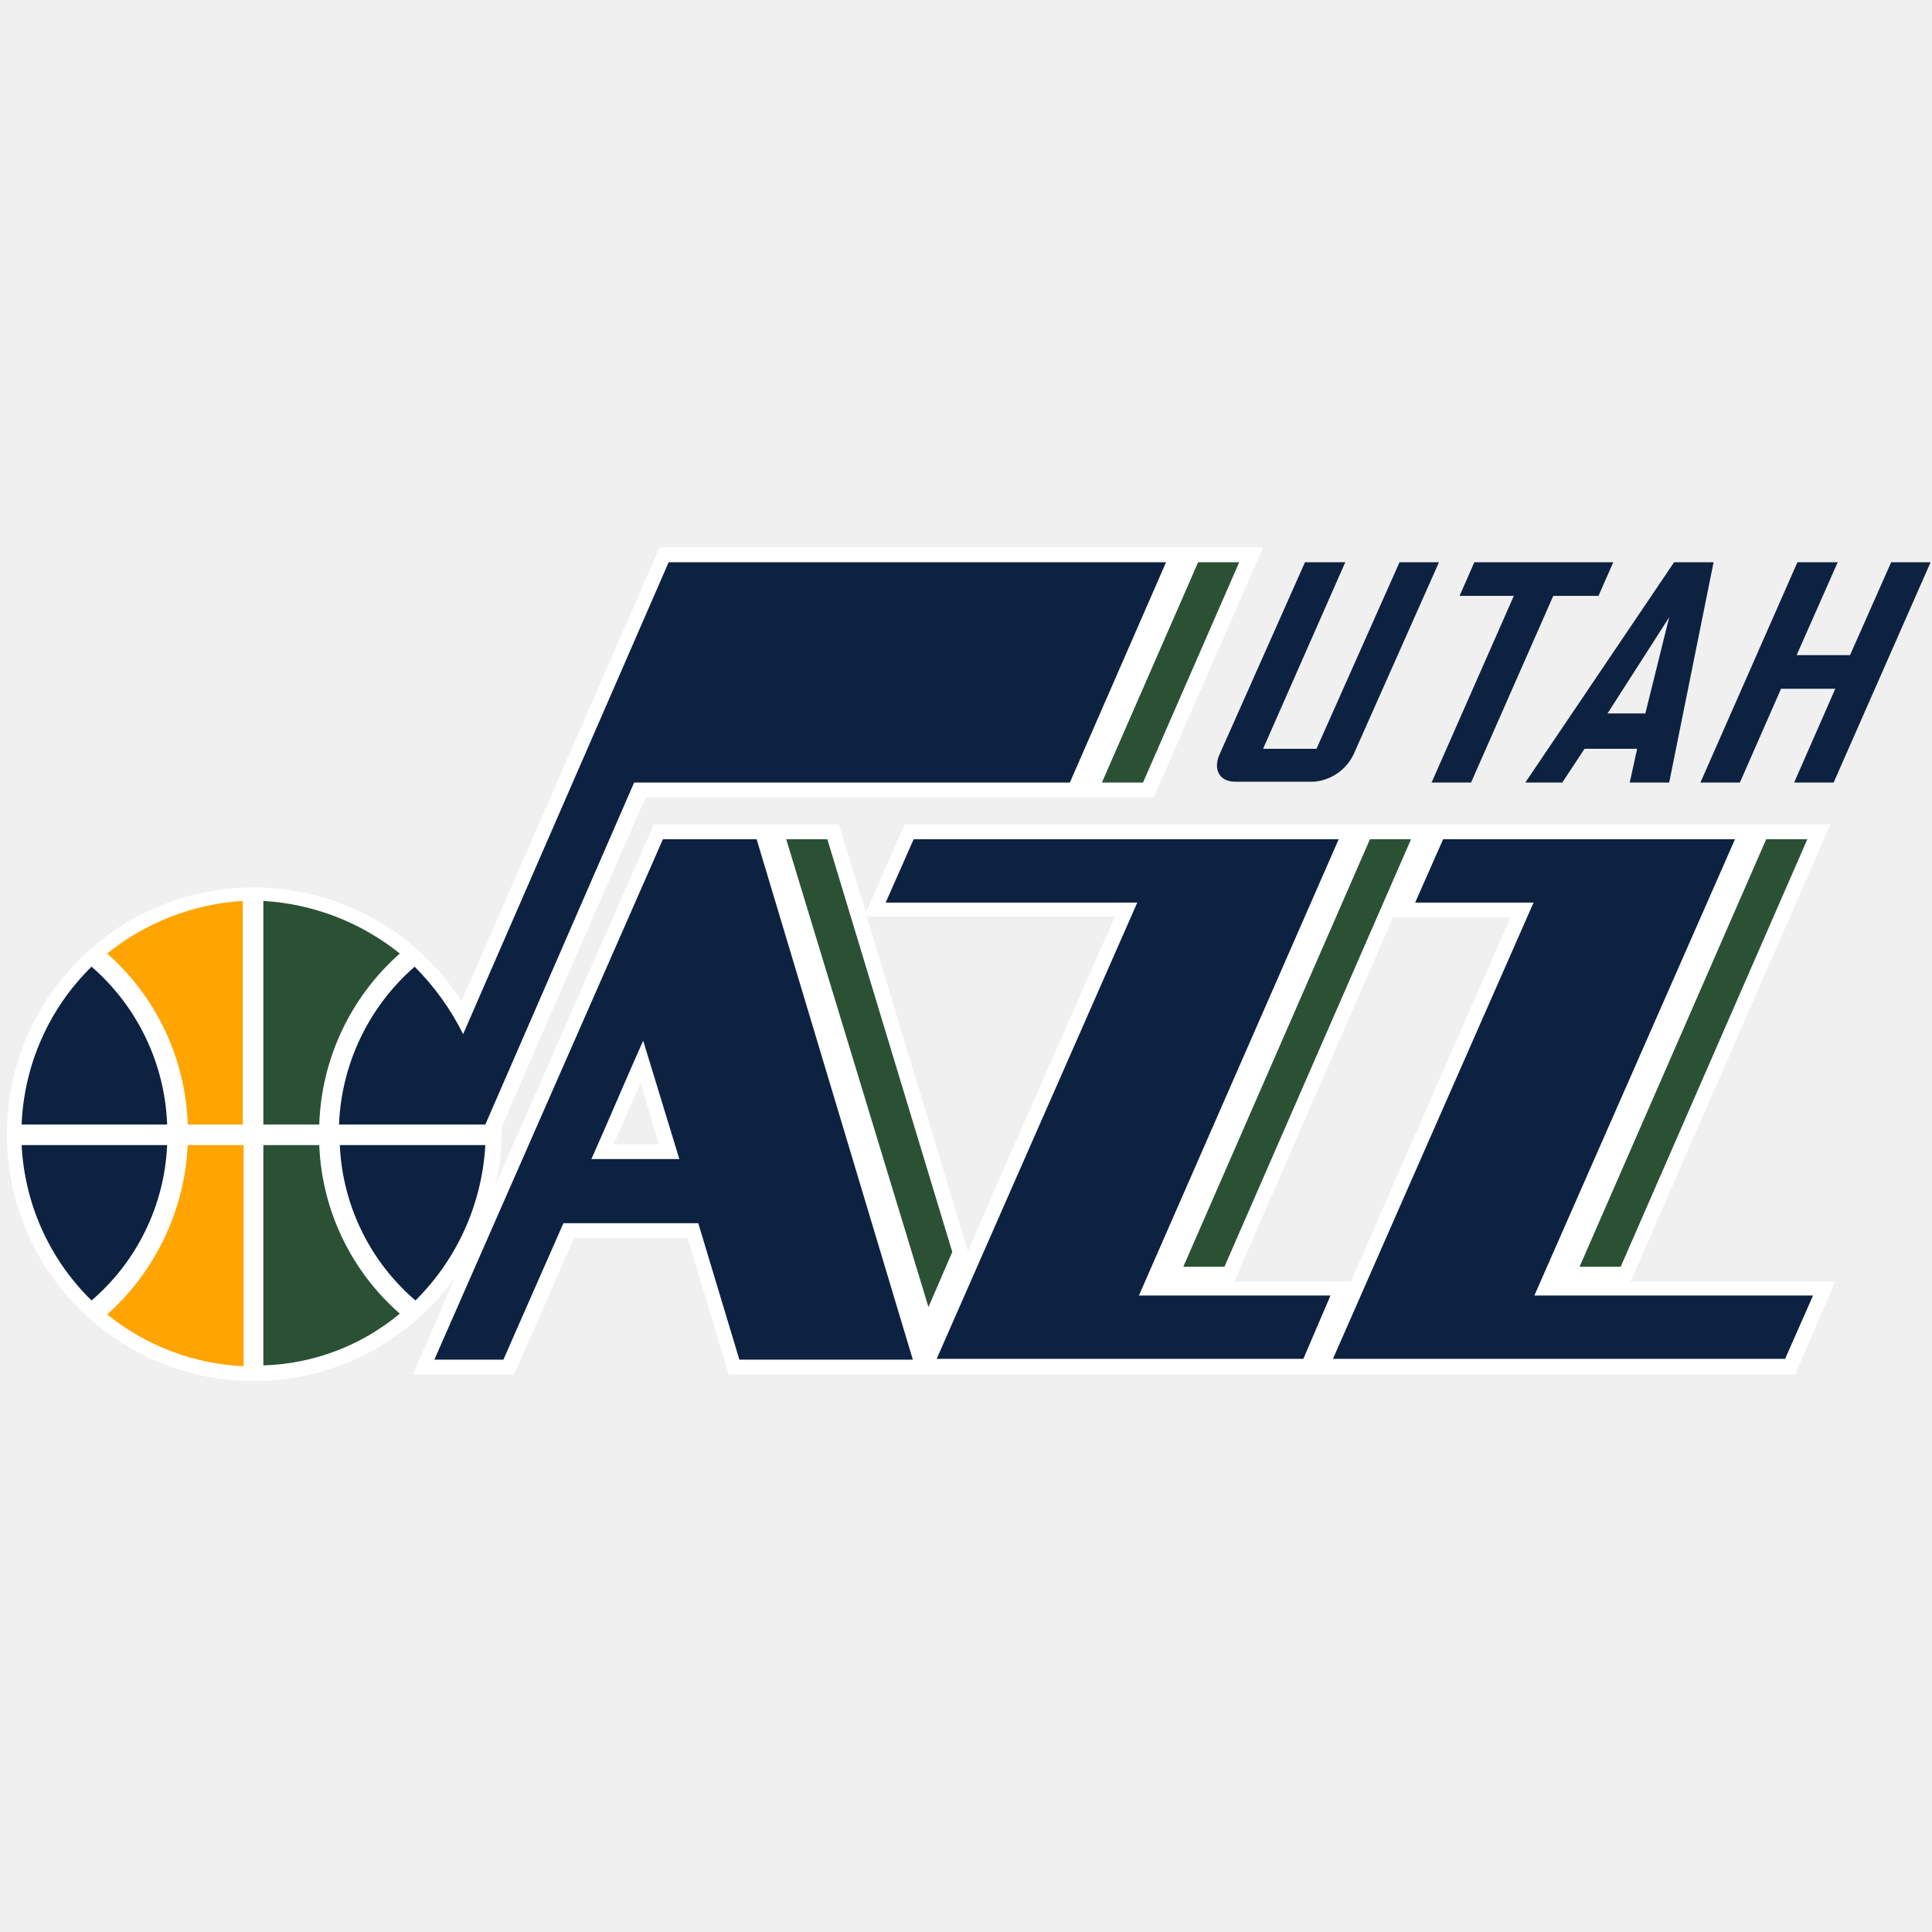
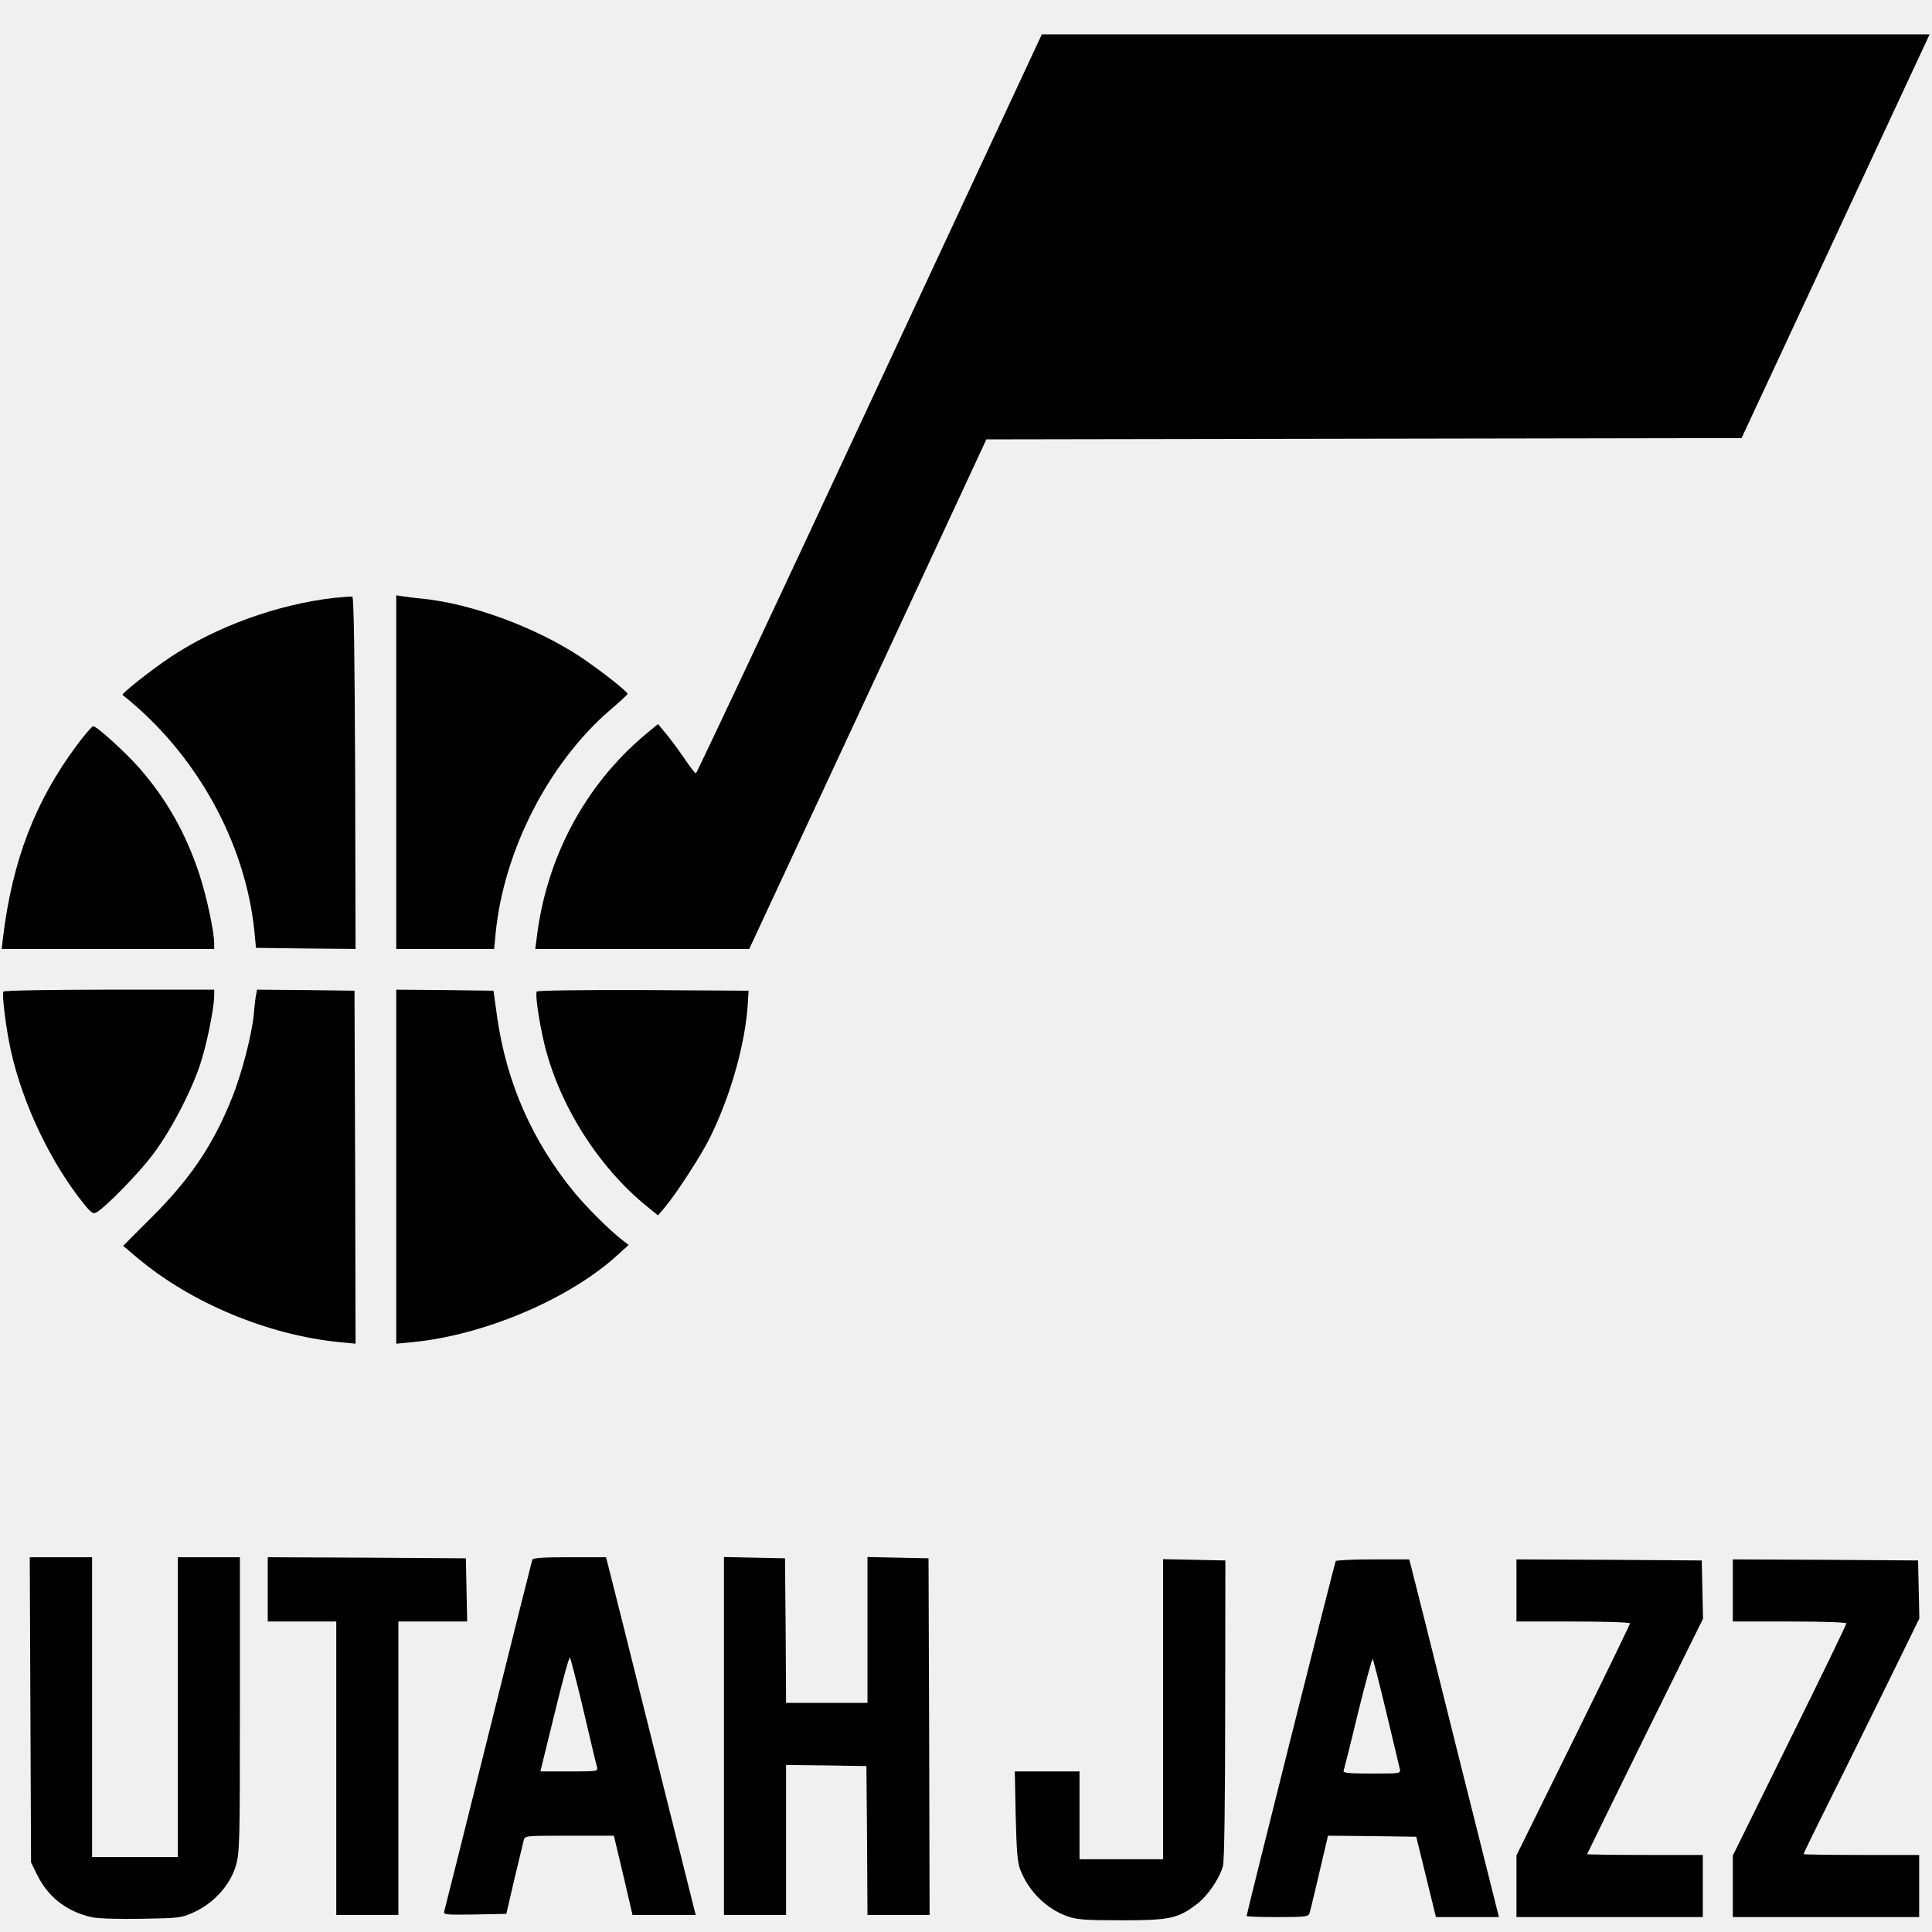
<svg xmlns="http://www.w3.org/2000/svg" width="60px" height="60px" viewBox="0 0 60 60" version="1.1">
  <g id="Page-1" stroke="none" stroke-width="1" fill="none" fill-rule="evenodd">
-     <g id="UTA" transform="translate(0, 17)" fill-rule="nonzero">
-       <path d="M50.638,22.8 L56.843,8.604 L28.094,8.604 L26.894,11.336 L26.051,8.604 L20.306,8.604 C20.306,8.604 16.502,17.26 15.404,19.762 C15.516,19.25 15.575,18.728 15.583,18.204 L15.583,18 C15.991,17.03 19.362,9.319 20.051,7.762 L35.83,7.762 L39.226,0 L20.485,0 L14.332,14.094 C12.351,10.999 8.452,9.745 5.039,11.106 C1.625,12.467 -0.342,16.059 0.35,19.668 C1.042,23.277 4.198,25.887 7.872,25.889 C10.355,25.892 12.686,24.693 14.128,22.672 L12.826,25.685 L15.966,25.685 L17.83,21.447 L21.353,21.447 L22.63,25.685 L55.745,25.685 L56.996,22.8 L50.638,22.8 Z M19.055,18.536 L19.898,16.621 L20.46,18.536 L19.055,18.536 Z M30.06,21.855 L26.919,11.464 L34.63,11.464 C32.332,16.647 30.928,19.864 30.06,21.855 Z M41.957,22.8 L38.332,22.8 L43.26,11.489 L46.911,11.489 C44.255,17.54 42.774,20.911 41.957,22.8 Z" id="Shape" fill="#FFFFFF" />
-       <path d="M0.672,18.562 C0.762,20.386 1.537,22.11 2.843,23.387 C4.259,22.173 5.109,20.426 5.191,18.562 L0.672,18.562 Z" id="Shape" fill="#0D2240" />
-       <path d="M5.83,18.562 C5.735,20.58 4.833,22.475 3.328,23.821 C4.533,24.795 6.018,25.359 7.566,25.43 L7.566,18.562 L5.83,18.562 Z" id="Shape" fill="#FFA400" />
-       <path d="M0.672,17.923 L5.191,17.923 C5.121,16.035 4.271,14.259 2.843,13.021 C1.521,14.319 0.745,16.073 0.672,17.923 L0.672,17.923 Z" id="Shape" fill="#0D2240" />
-       <path d="M3.328,12.613 C4.858,13.962 5.764,15.884 5.83,17.923 L7.54,17.923 L7.54,10.979 C6.001,11.075 4.529,11.646 3.328,12.613 L3.328,12.613 Z" id="Shape" fill="#FFA400" />
-       <path d="M15.072,18.562 L10.553,18.562 C10.635,20.426 11.486,22.173 12.902,23.387 C14.198,22.103 14.971,20.383 15.072,18.562 Z" id="Shape" fill="#0D2240" />
-       <path d="M9.915,18.562 L8.179,18.562 L8.179,25.404 C9.732,25.357 11.224,24.791 12.417,23.796 C10.898,22.47 9.993,20.576 9.915,18.562 Z" id="Shape" fill="#2B5134" />
-       <path d="M12.417,12.613 C11.208,11.642 9.727,11.07 8.179,10.979 L8.179,17.923 L9.915,17.923 C9.981,15.884 10.886,13.962 12.417,12.613 L12.417,12.613 Z" id="Shape" fill="#2B5134" />
-       <path d="M20.766,0.46 L14.383,15.115 C13.996,14.341 13.488,13.634 12.877,13.021 C11.453,14.263 10.603,16.036 10.528,17.923 L15.072,17.923 L19.694,7.302 L33.226,7.302 L36.213,0.46 L20.766,0.46 Z" id="Shape" fill="#0D2240" />
-       <polygon id="Shape" fill="#2B5134" points="35.498 7.302 38.485 0.46 37.209 0.46 34.221 7.302" />
-       <path d="M22.962,25.226 L28.349,25.226 L23.498,9.064 L20.587,9.064 L13.489,25.226 L15.634,25.226 C15.634,25.226 16.426,23.413 17.498,20.987 L21.685,20.987 L22.962,25.226 Z M18.366,18.996 C18.902,17.796 19.438,16.519 19.974,15.319 L21.098,18.996 L18.366,18.996 Z" id="Shape" fill="#0D2240" />
-       <polygon id="Shape" fill="#2B5134" points="28.834 23.591 29.574 21.881 25.694 9.064 24.417 9.064" />
-       <path d="M47.651,23.234 L53.881,9.064 L44.817,9.064 L43.949,11.03 L47.626,11.03 C45.736,15.319 41.396,25.2 41.396,25.2 L55.438,25.2 L56.306,23.234 L47.651,23.234 Z" id="Shape" fill="#0D2240" />
-       <polygon id="Shape" fill="#2B5134" points="38.026 22.34 43.821 9.064 42.545 9.064 36.749 22.34" />
-       <polygon id="Shape" fill="#2B5134" points="50.332 22.34 56.128 9.064 54.851 9.064 49.055 22.34" />
-       <path d="M41.574,9.064 L28.374,9.064 L27.506,11.03 L35.319,11.03 C33.43,15.319 29.089,25.2 29.089,25.2 L40.477,25.2 L41.319,23.234 L35.37,23.234 L41.574,9.064 Z" id="Shape" fill="#0D2240" />
-       <path d="M40.885,6.255 L39.226,6.255 L41.779,0.46 L40.528,0.46 L37.872,6.434 C37.668,6.894 37.872,7.277 38.357,7.277 L40.809,7.277 C41.337,7.231 41.802,6.911 42.034,6.434 L44.689,0.46 L43.464,0.46 L40.885,6.255 Z" id="Shape" fill="#0D2240" />
-       <polygon id="Shape" fill="#0D2240" points="50.102 0.46 45.787 0.46 45.328 1.506 47.013 1.506 44.46 7.302 45.685 7.302 48.238 1.506 49.643 1.506" />
-       <path d="M51.838,2.17 L51.098,5.157 L49.923,5.157 L51.838,2.17 Z M53.217,0.46 L51.991,0.46 L47.37,7.302 L48.519,7.302 L49.209,6.255 L50.843,6.255 L50.613,7.302 L51.838,7.302 L53.217,0.46 Z" id="Shape" fill="#0D2240" />
-       <polygon id="Shape" fill="#0D2240" points="58.732 0.46 57.455 3.345 55.796 3.345 57.072 0.46 55.821 0.46 52.809 7.302 54.034 7.302 55.311 4.391 56.996 4.391 55.719 7.302 56.945 7.302 59.957 0.46" />
+     <g id="logo" transform="translate(0, 1)" fill="#000000" fill-rule="nonzero">
+       <g id="Group" transform="translate(30.01996, 29.33481) scale(-1, 1) rotate(-180) translate(-30.01996, -29.33481) translate(0.053215, 0.033259)">
+         <path d="M26.953,47.095 C24.013,40.783 21.585,35.621 21.559,35.621 C21.532,35.621 21.373,35.82 21.206,36.073 C21.04,36.319 20.787,36.659 20.641,36.838 L20.381,37.151 L19.949,36.792 C18.1,35.222 16.916,32.993 16.616,30.519 L16.57,30.166 L19.896,30.166 L23.215,30.166 L26.075,36.306 C27.645,39.678 29.302,43.237 29.754,44.215 L30.579,45.991 L42.306,46.011 L54.033,46.031 L56.528,51.386 C57.898,54.333 59.215,57.153 59.448,57.659 L59.874,58.57 L46.084,58.57 L32.302,58.57 L26.953,47.095 Z" id="Path" />
+         <path d="M10.324,41.069 C8.574,40.869 6.672,40.184 5.235,39.226 C4.656,38.84 3.705,38.089 3.752,38.055 C6.027,36.253 7.57,33.486 7.849,30.698 L7.896,30.2 L9.446,30.18 L10.989,30.166 L10.976,35.627 C10.962,39.206 10.936,41.102 10.889,41.109 C10.856,41.115 10.596,41.095 10.324,41.069 Z" id="Path" />
+         <path d="M12.253,35.654 L12.253,30.166 L13.776,30.166 L15.293,30.166 L15.339,30.652 C15.592,33.226 16.989,35.947 18.905,37.596 C19.197,37.843 19.437,38.069 19.437,38.089 C19.437,38.155 18.599,38.814 18.027,39.2 C16.643,40.131 14.627,40.882 13.084,41.042 C12.865,41.062 12.585,41.095 12.472,41.115 L12.253,41.149 L12.253,35.654 Z" id="Path" />
+         <path d="M2.328,36.486 C1.038,34.749 0.333,32.92 0.04,30.519 L0,30.166 L3.299,30.166 L6.599,30.166 L6.599,30.319 C6.599,30.705 6.366,31.796 6.133,32.501 C5.714,33.765 5.122,34.809 4.284,35.774 C3.858,36.259 2.953,37.084 2.84,37.084 C2.807,37.084 2.574,36.818 2.328,36.486 Z" id="Path" />
+         <path d="M0.053,28.843 C0,28.763 0.133,27.698 0.279,27.033 C0.645,25.357 1.537,23.488 2.588,22.204 C2.767,21.984 2.847,21.931 2.933,21.978 C3.213,22.131 4.257,23.195 4.703,23.794 C5.295,24.579 5.987,25.929 6.233,26.807 C6.419,27.446 6.599,28.397 6.599,28.71 L6.599,28.902 L3.346,28.902 C1.55,28.902 0.073,28.876 0.053,28.843 Z" id="Path" />
+         <path d="M7.902,28.756 C7.882,28.67 7.849,28.397 7.829,28.137 C7.769,27.506 7.463,26.328 7.164,25.57 C6.585,24.113 5.88,23.055 4.676,21.851 L3.772,20.947 L4.171,20.608 C5.854,19.177 8.262,18.173 10.51,17.953 L10.989,17.907 L10.976,23.388 L10.956,28.869 L9.446,28.889 L7.929,28.902 L7.902,28.756 Z" id="Path" />
+         <path d="M12.253,23.408 L12.253,17.907 L12.738,17.953 C14.967,18.166 17.594,19.277 19.104,20.641 L19.47,20.973 L19.271,21.126 C18.891,21.419 18.153,22.151 17.774,22.616 C16.477,24.2 15.678,26.009 15.386,28.051 L15.273,28.869 L13.763,28.889 L12.253,28.902 L12.253,23.408 Z" id="Path" />
+         <path d="M16.616,28.843 C16.563,28.763 16.683,27.938 16.843,27.253 C17.302,25.33 18.525,23.388 20.062,22.151 L20.381,21.891 L20.574,22.118 C20.933,22.537 21.705,23.727 21.978,24.273 C22.636,25.59 23.109,27.259 23.175,28.537 L23.195,28.869 L19.922,28.889 C17.967,28.896 16.636,28.876 16.616,28.843 Z" id="Path" />
+         <path d="M0.891,6.539 L0.911,1.796 L1.098,1.417 C1.437,0.718 2.035,0.259 2.814,0.093 C3.007,0.053 3.645,0.033 4.357,0.047 C5.528,0.067 5.581,0.073 5.987,0.259 C6.579,0.532 7.084,1.084 7.264,1.67 C7.39,2.095 7.397,2.275 7.397,6.692 L7.397,11.275 L6.432,11.275 L5.468,11.275 L5.468,6.619 L5.468,1.962 L4.137,1.962 L2.807,1.962 L2.807,6.619 L2.807,11.275 L1.843,11.275 L0.871,11.275 L0.891,6.539 Z" id="Path" />
+         <polygon id="Path" points="8.262 10.277 8.262 9.279 9.326 9.279 10.39 9.279 10.39 4.723 10.39 0.166 11.355 0.166 12.319 0.166 12.319 4.723 12.319 9.279 13.384 9.279 14.455 9.279 14.435 10.264 14.415 11.242 11.341 11.262 8.262 11.275" />
+         <path d="M16.477,11.195 C16.463,11.149 15.845,8.701 15.113,5.754 C14.381,2.807 13.763,0.346 13.743,0.279 C13.71,0.173 13.776,0.166 14.687,0.18 L15.672,0.2 L15.918,1.264 C16.058,1.849 16.191,2.395 16.211,2.481 C16.244,2.627 16.251,2.627 17.627,2.627 L19.011,2.627 L19.304,1.397 L19.59,0.166 L20.568,0.166 L21.552,0.166 L20.222,5.475 C19.497,8.388 18.871,10.889 18.831,11.029 L18.765,11.275 L17.634,11.275 C16.789,11.275 16.497,11.255 16.477,11.195 Z M18.067,6.519 C18.273,5.634 18.459,4.849 18.486,4.769 C18.519,4.623 18.519,4.623 17.627,4.623 L16.729,4.623 L17.169,6.419 C17.408,7.404 17.621,8.188 17.647,8.162 C17.667,8.135 17.86,7.397 18.067,6.519 Z" id="Shape" />
+         <polygon id="Path" points="22.43 5.721 22.43 0.166 23.395 0.166 24.359 0.166 24.359 2.494 24.359 4.823 25.61 4.809 26.854 4.789 26.874 2.481 26.887 0.166 27.851 0.166 28.816 0.166 28.803 5.707 28.783 11.242 27.838 11.262 26.887 11.282 26.887 9.013 26.887 6.752 25.623 6.752 24.359 6.752 24.346 9 24.326 11.242 23.381 11.262 22.43 11.282" />
+         <path d="M36.067,6.552 L36.067,1.896 L34.769,1.896 L33.472,1.896 L33.472,3.259 L33.472,4.623 L32.468,4.623 L31.463,4.623 L31.49,3.246 C31.517,2.182 31.543,1.796 31.63,1.576 C31.889,0.905 32.441,0.353 33.106,0.12 C33.386,0.02 33.665,0 34.769,0 C36.273,0 36.525,0.053 37.111,0.499 C37.443,0.745 37.823,1.297 37.929,1.696 C37.969,1.836 37.996,3.785 37.996,6.552 L38.002,11.175 L37.031,11.195 L36.067,11.215 L36.067,6.552 Z" id="Path" />
+         <path d="M41.428,11.155 C41.395,11.102 38.661,0.206 38.661,0.133 C38.661,0.113 39.093,0.1 39.619,0.1 C40.477,0.1 40.583,0.113 40.616,0.22 C40.643,0.306 40.929,1.503 41.155,2.481 L41.188,2.627 L42.559,2.614 L43.929,2.594 L44.235,1.35 L44.541,0.1 L45.519,0.1 L46.497,0.1 L45.166,5.408 C44.441,8.322 43.816,10.823 43.776,10.962 L43.71,11.208 L42.585,11.208 C41.967,11.208 41.448,11.182 41.428,11.155 Z M42.998,6.466 C43.211,5.581 43.397,4.789 43.417,4.71 C43.45,4.557 43.45,4.557 42.545,4.557 C41.847,4.557 41.647,4.576 41.674,4.643 C41.687,4.683 41.894,5.494 42.12,6.439 C42.353,7.377 42.559,8.135 42.579,8.115 C42.592,8.095 42.785,7.357 42.998,6.466 Z" id="Shape" />
+         <path d="M47.042,10.244 L47.042,9.279 L48.805,9.279 C49.776,9.279 50.568,9.253 50.568,9.22 C50.568,9.193 49.776,7.557 48.805,5.588 L47.042,2.016 L47.042,1.058 L47.042,0.1 L49.936,0.1 L52.829,0.1 L52.829,1.064 L52.829,2.029 L51.033,2.029 C50.049,2.029 49.237,2.042 49.237,2.055 C49.237,2.062 50.049,3.718 51.033,5.721 L52.836,9.366 L52.816,10.271 L52.796,11.175 L49.922,11.195 L47.042,11.208 L47.042,10.244 Z" id="Path" />
+         <path d="M53.761,10.244 L53.761,9.279 L55.523,9.279 C56.588,9.279 57.286,9.253 57.286,9.22 C57.286,9.18 56.494,7.543 55.523,5.581 L53.761,2.009 L53.761,1.051 L53.761,0.1 L56.654,0.1 L59.548,0.1 L59.548,1.064 L59.548,2.029 L57.752,2.029 C56.767,2.029 55.956,2.042 55.956,2.055 C55.956,2.075 56.335,2.847 56.794,3.772 C57.259,4.696 58.064,6.339 58.596,7.417 L59.554,9.373 L59.534,10.277 L59.514,11.175 L56.641,11.195 L53.761,11.208 L53.761,10.244 Z" id="Path" />
+       </g>
    </g>
  </g>
</svg>
